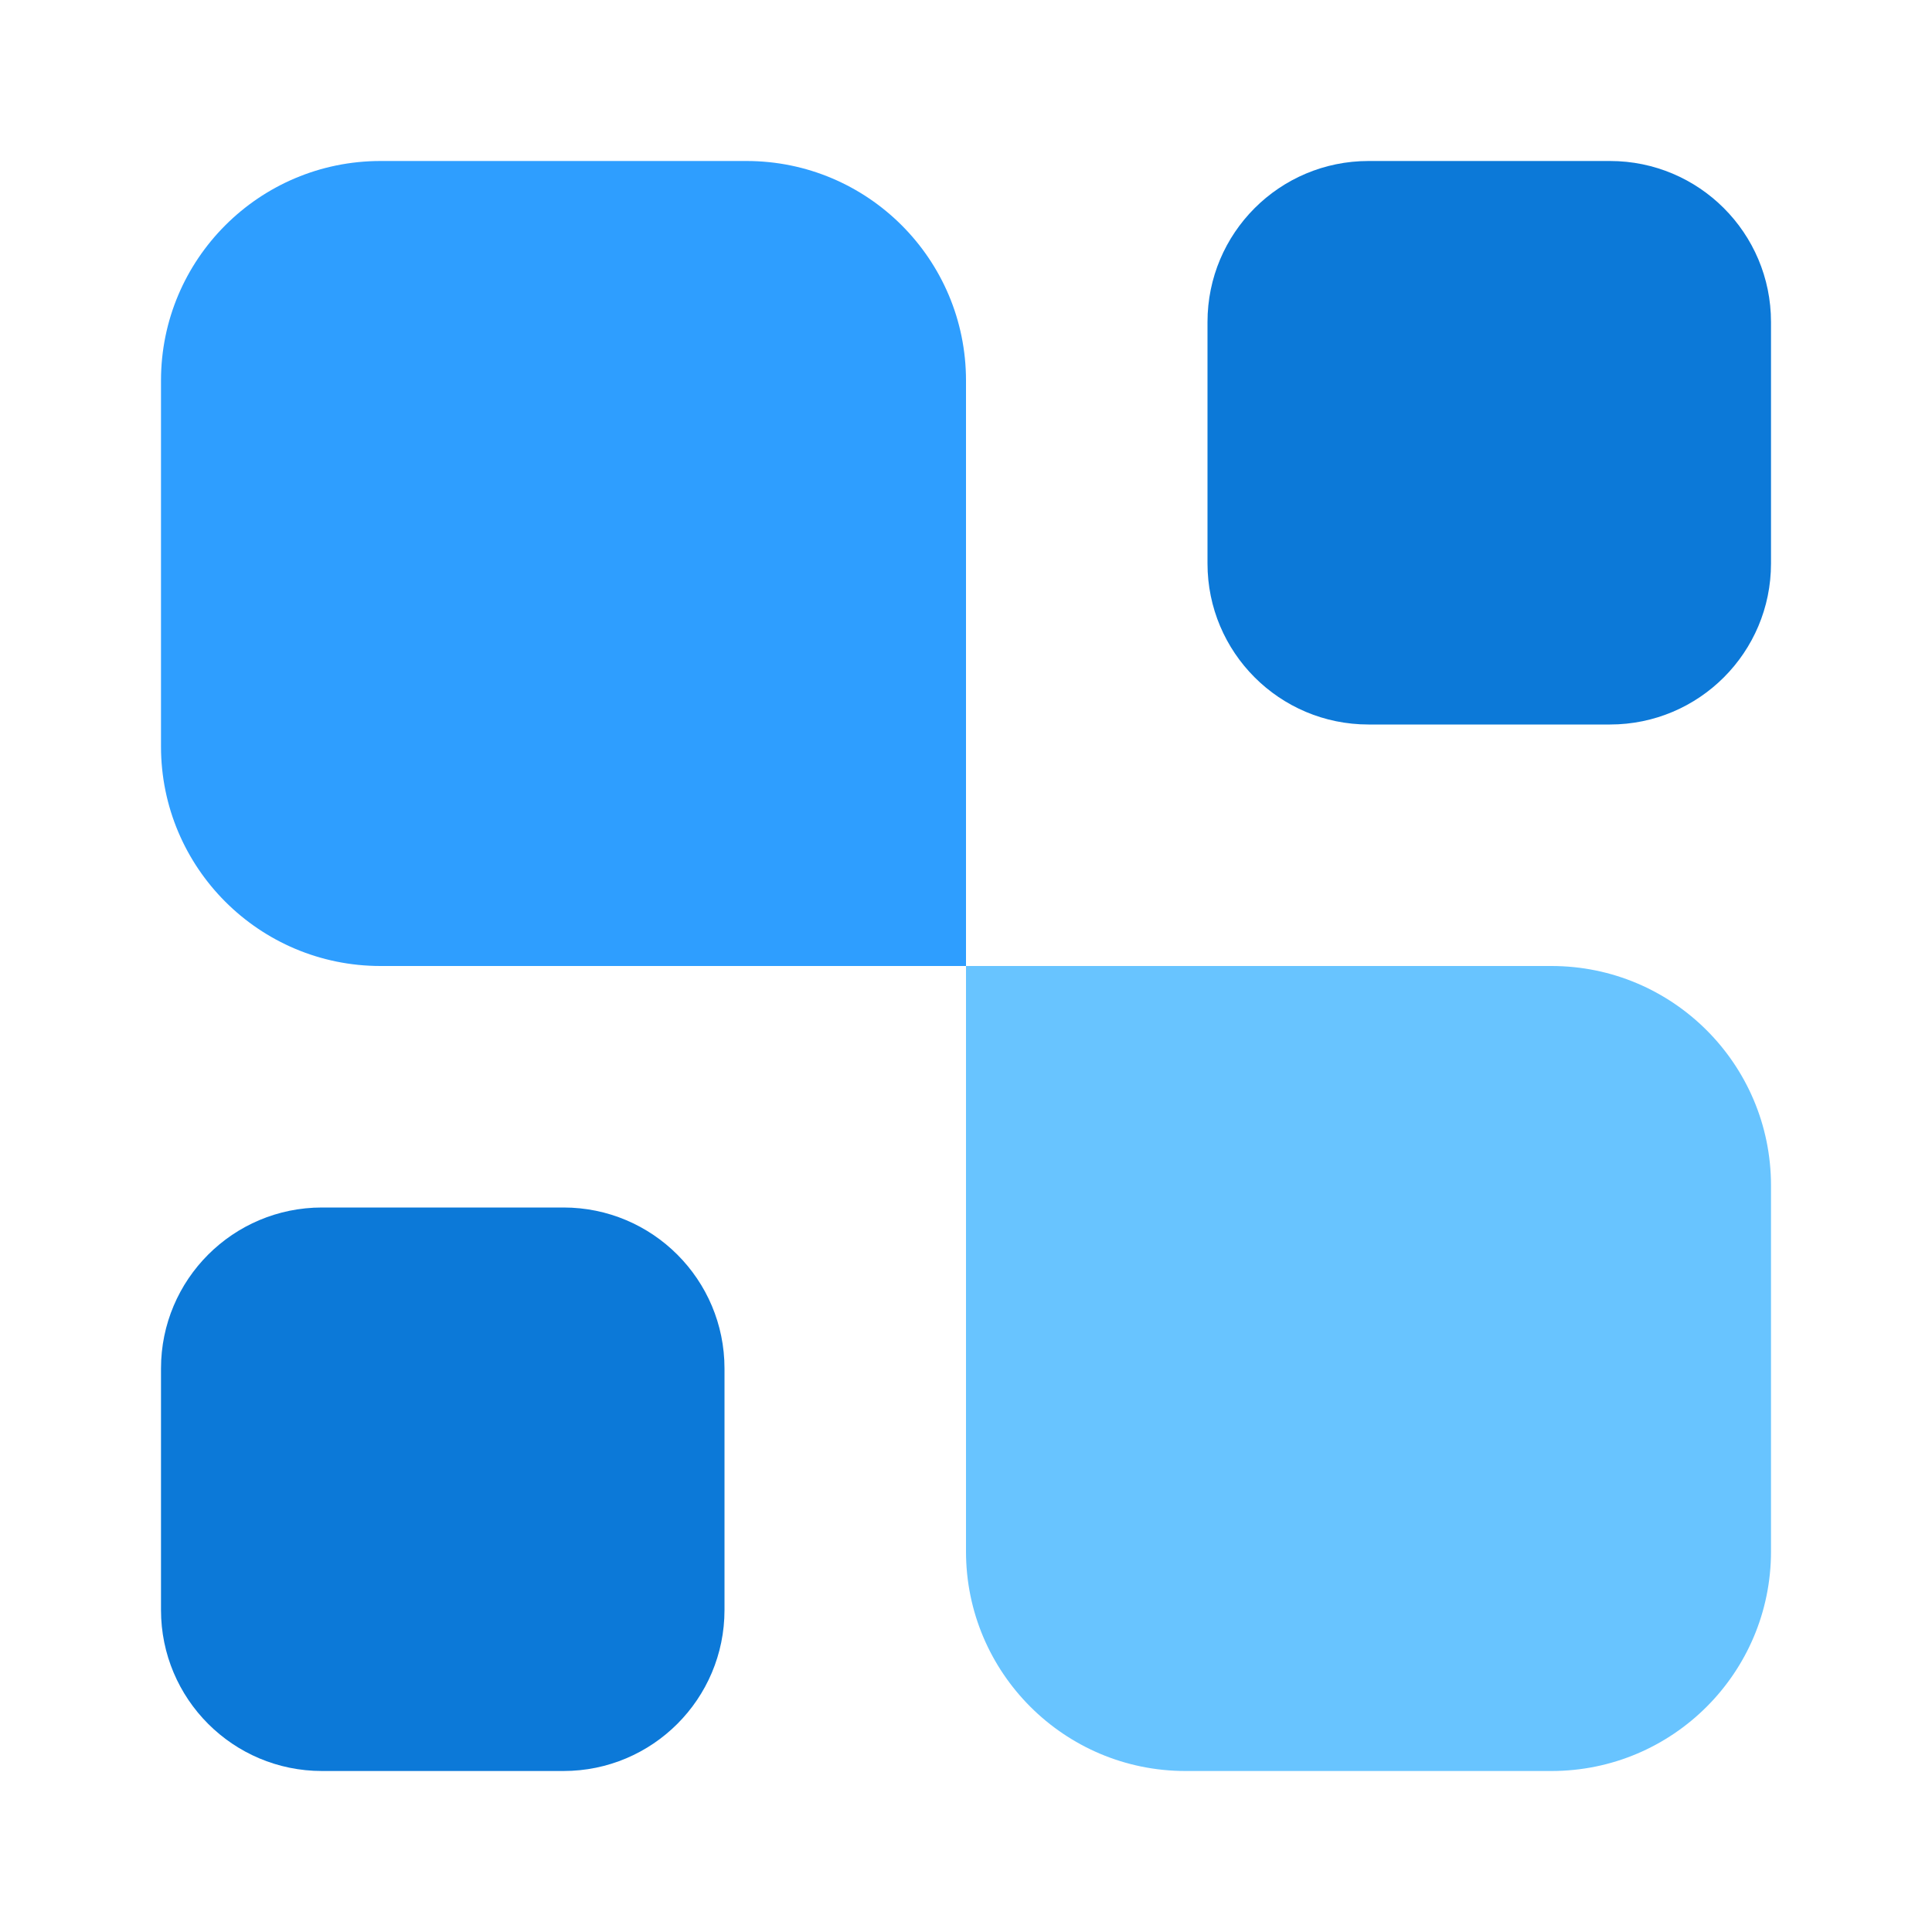
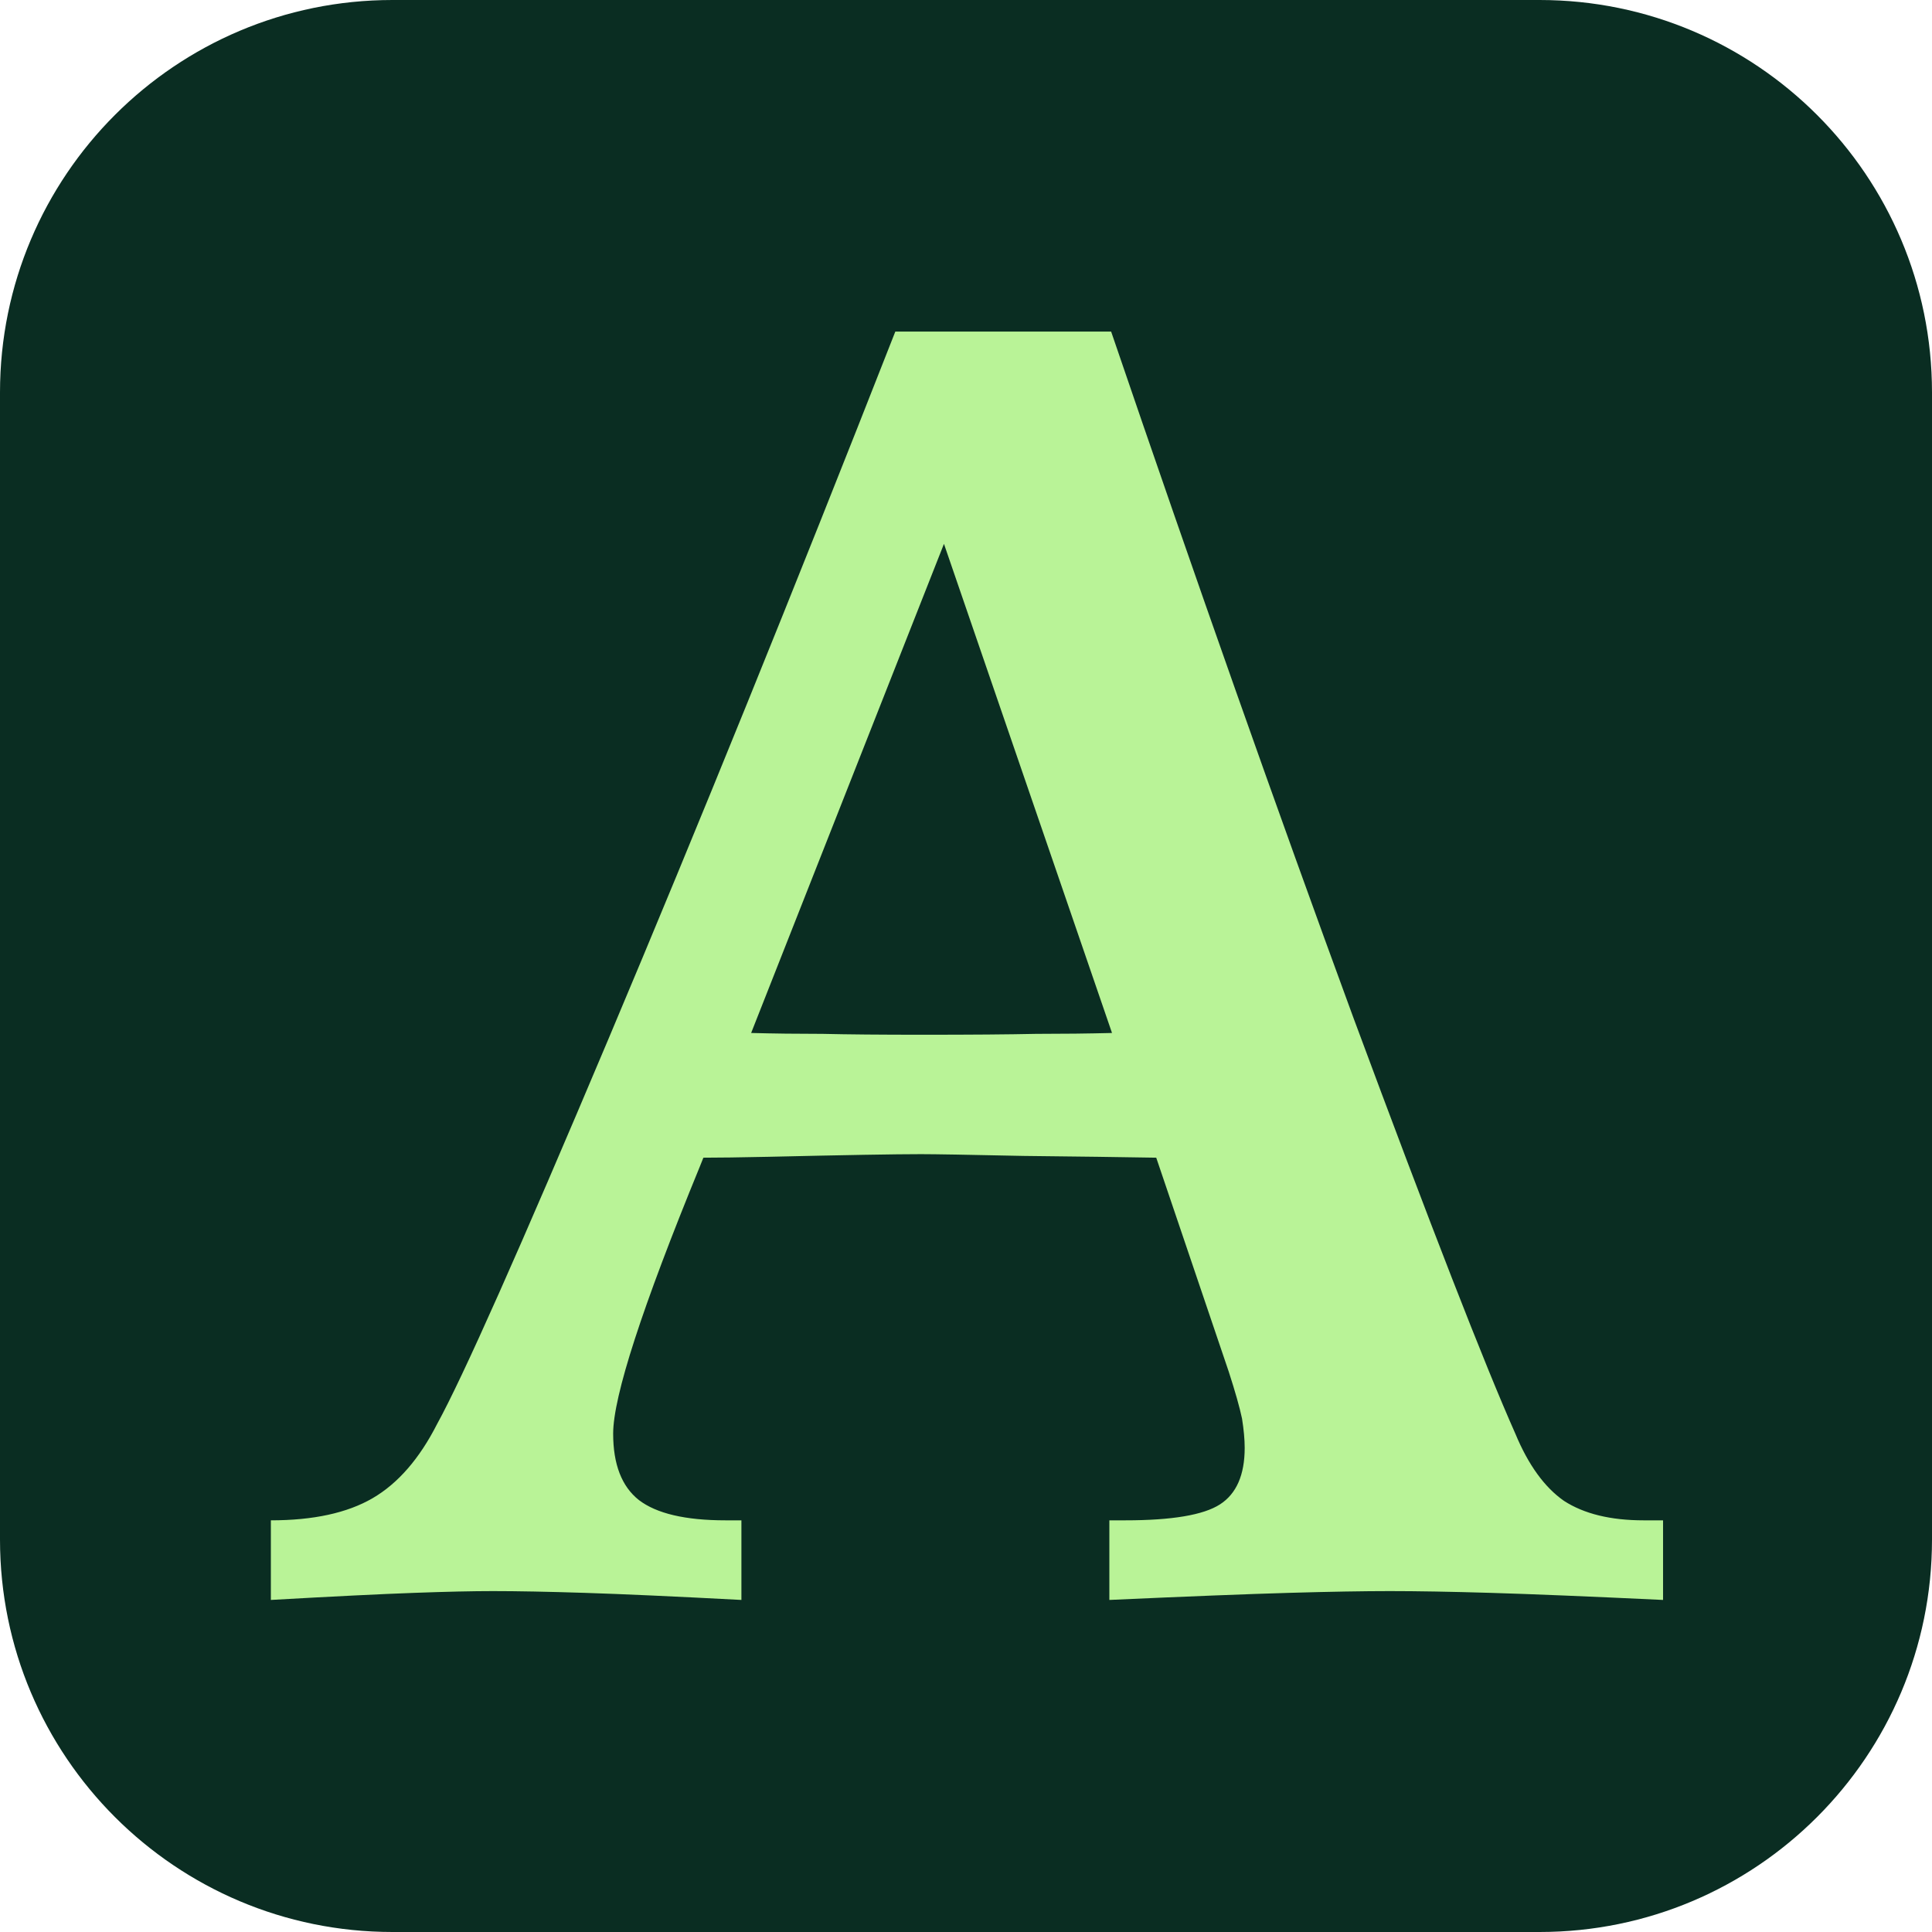
- <svg xmlns="http://www.w3.org/2000/svg" width="24" height="24" viewBox="0 0 24 24" fill="none">
-   <path d="M22 19.273C22 20.779 20.779 22 19.273 22H14.727C13.221 22 12 20.779 12 19.273V12H19.273C20.779 12 22 13.221 22 14.727V19.273Z" fill="#68C4FF" />
-   <path d="M20 2C21.105 2 22 2.895 22 4V7C22 8.105 21.105 9 20 9H17C15.895 9 15 8.105 15 7V4C15 2.895 15.895 2 17 2H20Z" fill="#0C79D8" />
-   <path d="M7 15C8.105 15 9 15.895 9 17V20C9 21.105 8.105 22 7 22H4C2.895 22 2 21.105 2 20V17C2 15.895 2.895 15 4 15H7Z" fill="#0C79D8" />
-   <path d="M12 12H4.727C3.221 12 2 10.779 2 9.273V4.727C2 3.221 3.221 2 4.727 2H9.273C10.779 2 12 3.221 12 4.727V12Z" fill="#2E9EFF" />
+ <svg xmlns="http://www.w3.org/2000/svg" viewBox="0 0 64 64">
+   <rect width="64" height="64" rx="13" fill="#0A2D22" />
+   <path fill="#B9F397" transform="translate(9.5 53) scale(0.0293)" d="M743 -1194 525 -641Q563 -640 606 -640Q648 -639 719 -639Q801 -639 847 -640Q893 -640 933 -641ZM688 -1434H932Q1076 -1012 1206 -658Q1337 -305 1389 -188Q1411 -135 1444 -112Q1478 -90 1534 -90H1556V0Q1429 -6 1361 -8Q1293 -10 1247 -10Q1203 -10 1133 -8Q1063 -6 930 0V-90H948Q1027 -90 1055 -108Q1083 -126 1083 -172Q1083 -186 1080 -205Q1076 -224 1065 -258L983 -500Q926 -501 833 -502Q740 -504 717 -504Q674 -504 544 -501Q497 -500 471 -500L467 -490Q369 -251 369 -188Q369 -136 398 -113Q428 -90 496 -90H514V0Q400 -6 337 -8Q274 -10 233 -10Q199 -10 144 -8Q88 -6 -18 0V-90Q54 -90 97 -115Q140 -140 170 -199Q213 -277 364 -635Q515 -993 688 -1434Z" />
</svg>
